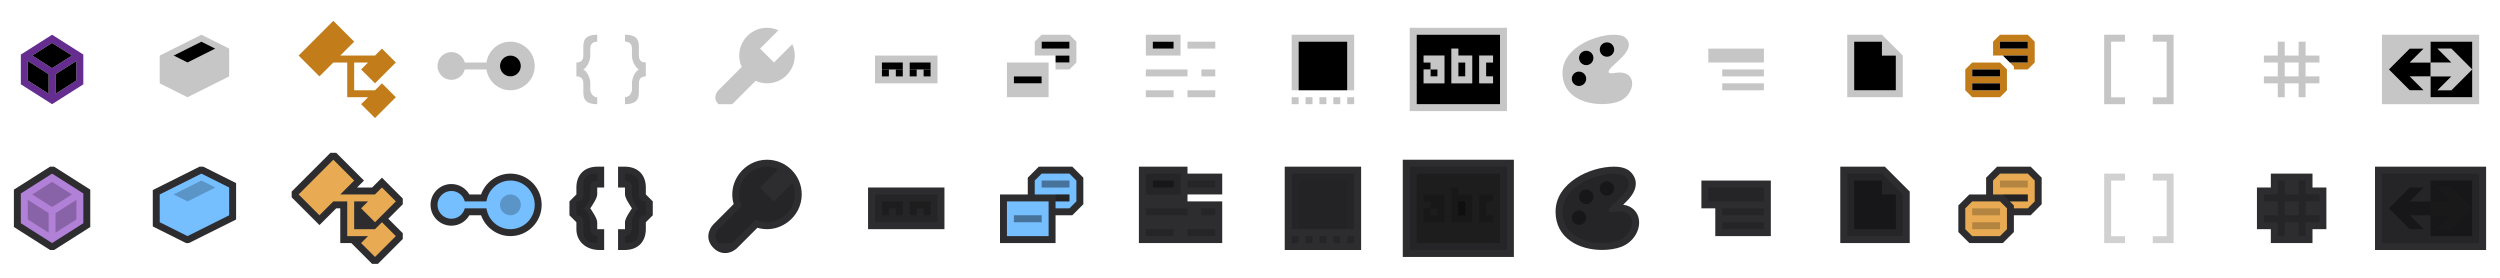
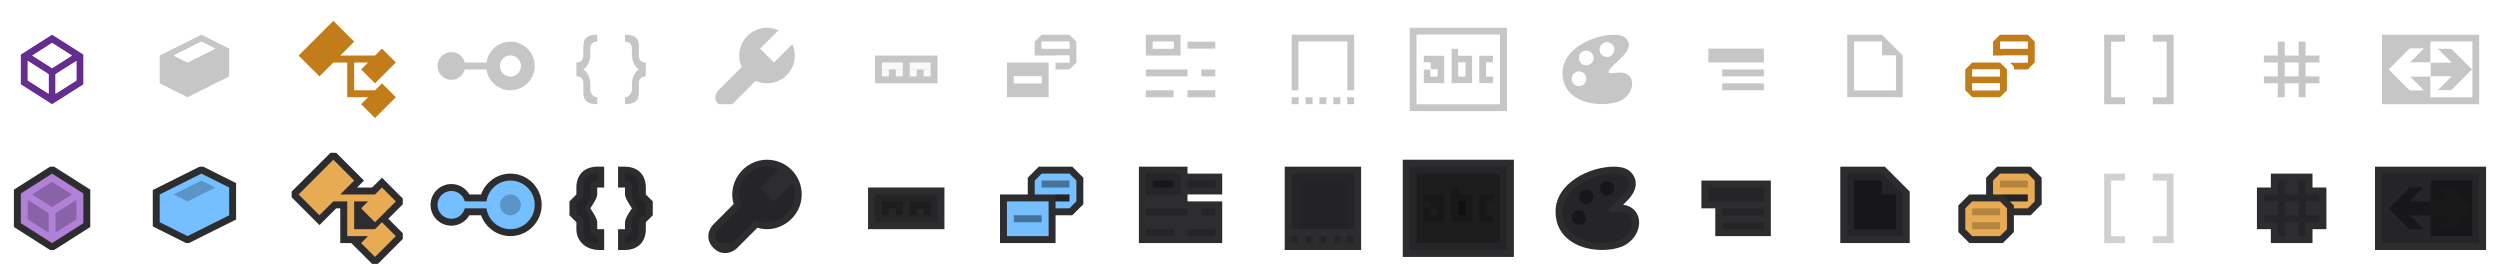
<svg xmlns="http://www.w3.org/2000/svg" width="360" height="40">
  <rect x="342" y="24" fill="#2D2D30" width="16" height="12" />
  <polygon fill="rgba(0,0,0,0.18)" points="353,27 356,30 353,33 351,33 353,31 350,31 350,29 353,29 351,27" />
  <rect x="343" y="25" fill="rgba(0,0,0,0.18)" width="14" height="10" />
  <polygon fill="rgba(0,0,0,0.18)" points="356,26 350,26 350,29 349.999,29 347,29 349,27 347,27 344,30 347,33 349,33 347,31 349.999,31 350,31 350,34 356,34 356,30" />
  <polygon fill="rgba(0,0,0,0.225)" points="350,31 347,31 349,33 347,33 344,30 347,27 349,27 347,29 350,29" />
  <polygon fill="rgba(0,0,0,0.225)" points="351,33 353,31 350,31 350,34 356,34 356,30 353,33" />
  <polygon fill="rgba(0,0,0,0.225)" points="356,26 356,30 353,27 351,27 353,29 350,29 350,26" />
  <rect x="349.999" y="29" fill="rgba(0,0,0,0.225)" width=".001" height="2" />
  <path fill="rgba(255,255,255,0.9)" d="M358 16h-16v-12h16v12z" />
  <path fill="rgba(0,0,0,0.225)" d="M353 7l3 3-3 3h-2l2-2h-3v-2h3l-2-2h2zm4-2v10h-14v-10h14zm-1 1h-6v3h-3l2-2h-2l-3 3 3 3h2l-2-2h3v3h6v-8z" />
-   <path fill="#rgba(255,255,255,0.9)" d="M350 11h-3l2 2h-2l-3-3 3-3h2l-2 2h3v2zm1 2l2-2h-3v3h6v-4l-3 3h-2zm5-7v4l-3-3h-2l2 2h-3v-3h6zm-6 3v2h-.001l.001-2z" />
+   <path fill="rgba(255,255,255,0.9)" d="M350 11h-3l2 2h-2l-3-3 3-3h2l-2 2h3v2zm1 2l2-2h-3v3h6v-4l-3 3h-2zm5-7v4l-3-3h-2l2 2h-3v-3h6zm-6 3v2h-.001l.001-2z" />
  <polygon fill="#2D2D30" points="333,27 333,25 330,25 327,25 327,27 325,27 325,33 327,33 327,35 333,35 333,33 335,33 335,30 335,27" />
  <polygon fill="rgba(255,255,255,0.9)" points="333,7 333,5 330,5 327,5 327,7 325,7 325,13 327,13 327,15 333,15 333,13 335,13 335,10 335,7" />
  <path fill="rgba(0,0,0,0.225)" d="M334 9v-1h-2v-2h-1v2h-2v-2h-1v2h-2v1h2v2h-2v1h2v2h1v-2h2v2h1v-2h2v-1h-2v-2h2zm-3 2h-2v-2h2v2z" />
  <g fill="rgba(0,0,0,0.18)">
    <polygon points="304,26 304,34.016 306,34.016 306,35.006 303,35.006 303,35 303,34.016 303,26 303,25 304,25 304,25 306,25 306,26" />
    <polygon points="312,26 312,34.016 310,34.016 310,35.006 313,35.006 313,35 313,34.016 313,26 313,25 312,25 312,25 310,25 310,26" />
  </g>
  <path fill="rgba(0,0,0,0.225)" d="M304 6v8.016h2v.99h-3v-10.006h3v1h-2zm8 0v8.016h-2v.99h3v-10.006h-3v1h2z" />
  <polygon fill="#2D2D30" points="292.414,24 287.586,24 286,25.586 286,28 283.586,28 282,29.586 282,33.414 283.586,35 288.414,35 290,33.414 290,31 292.414,31 294,29.414 294,25.586" />
  <polygon fill="#E8AB53" points="288,29 284,29 283,30 283,33 284,34 288,34 289,33 289,30" />
  <rect x="284" y="32" fill="#E8AB53" width="4" height="1" />
  <rect x="284" y="30" fill="#E8AB53" width="4" height="1" />
  <polygon fill="#E8AB53" points="292,25 288,25 287,26 287,28 292,28 292,29 289.414,29 290,29.586 290,30 292,30 293,29 293,26" />
  <rect x="288" y="26" fill="#E8AB53" width="4" height="1" />
  <polygon fill="rgba(0,0,0,0.225)" points="292,28 292,29 289.414,29 288.414,28" />
  <rect x="288" y="26" fill="rgba(0,0,0,0.225)" width="4" height="1" />
  <rect x="284" y="32" fill="rgba(0,0,0,0.225)" width="4" height="1" />
  <rect x="284" y="30" fill="rgba(0,0,0,0.225)" width="4" height="1" />
  <polygon fill="rgba(255,255,255,0.9)" points="292.414,4 287.586,4 286,5.586 286,8 283.586,8 282,9.586 282,13.414 283.586,15 288.414,15 290,13.414 290,11 292.414,11 294,9.414 294,5.586" />
  <path fill="#C27D1A" d="M288 9h-4l-1 1v3l1 1h4l1-1v-3l-1-1zm0 4h-4v-1h4v1zm0-2h-4v-1h4v1z" />
  <path fill="#C27D1A" d="M292 5h-4l-1 1v2h5v1h-2.586l.586.586v.414h2l1-1v-3l-1-1zm0 2h-4v-1h4v1z" />
-   <path fill="#rgba(255,255,255,0.9)" d="M292 8v1h-2.586l-1-1h3.586zm0-2h-4v1h4v-1zm-4 6h-4v1h4v-1zm0-2h-4v1h4v-1z" />
+   <path fill="rgba(255,255,255,0.9)" d="M292 8v1h-2.586l-1-1h3.586zm0-2h-4v1h4v-1zm-4 6h-4v1h4v-1zm0-2h-4v1h4v-1z" />
  <polygon fill="#2D2D30" points="265,35 265,24 271.414,24 275,27.586 275,35" />
  <polygon fill="rgba(0,0,0,0.18)" points="271,25 266,25 266,34 274,34 274,28" />
  <polygon fill="rgba(0,0,0,0.18)" points="273,29 273,33 267,33 267,26 270,26 271,26 271,28 273,28" />
  <polygon fill="rgba(0,0,0,0.225)" points="273,29 273,33 267,33 267,26 270,26 271,26 271,28 273,28" />
  <path fill="rgba(255,255,255,0.9)" d="M265 15v-11h6.414l3.586 3.586v7.414h-10z" />
  <path fill="rgba(0,0,0,0.225)" d="M271 5h-5v9h8v-6l-3-3zm2 4v4h-6v-7h4v2h2v1z" />
-   <polygon fill="#rgba(255,255,255,0.9)" points="273,9 273,13 267,13 267,6 270,6 271,6 271,8 273,8" />
+   <polygon fill="rgba(255,255,255,0.9)" points="273,9 273,13 267,13 267,6 270,6 271,6 271,8 273,8" />
  <polygon fill="#2D2D30" points="247,34 247,30 245,30 245,26 255,26 255,34" />
  <rect x="246" y="27" fill="rgba(0,0,0,0.18)" width="8" height="2" />
  <rect x="248" y="30" fill="rgba(0,0,0,0.18)" width="6" height="1" />
  <rect x="248" y="32" fill="rgba(0,0,0,0.18)" width="6" height="1" />
  <polygon fill="rgba(255,255,255,0.9)" points="247,14 247,10 245,10 245,6 255,6 255,14" />
  <path fill="rgba(0,0,0,0.225)" d="M254 9h-8v-2h8v2zm0 1h-6v1h6v-1zm0 2h-6v1h6v-1z" />
  <path fill="#2D2D30" d="M230.701 35.992c-3.336 0-6.701-1.703-6.701-5.51 0-4.174 4.968-6.482 8.402-6.482 1.07 0 1.867.244 2.369.725.658.631.791 1.299.785 1.746-.013 1.176-.904 2.146-1.822 3.008 1.408.194 2.088 1.144 2.254 2.037.297 1.604-.805 3.371-2.508 4.021-.761.293-1.75.455-2.779.455z" />
  <path fill="rgba(0,0,0,0.18)" d="M232.646 30.482s-1.91.459-.478-.916c1.217-1.166 3.345-2.746 1.91-4.119-1.435-1.375-9.079.455-9.079 5.035s5.734 5.037 8.124 4.121c2.391-.914 2.867-4.578-.477-4.121z" />
  <circle fill="rgba(0,0,0,0.18)" cx="227.375" cy="31.343" r="1.042" />
  <circle fill="rgba(0,0,0,0.18)" cx="228.416" cy="28.343" r="1.041" />
  <circle fill="rgba(0,0,0,0.18)" cx="231.402" cy="27.135" r="1.041" />
  <circle fill="rgba(0,0,0,0.225)" cx="231.402" cy="27.135" r="1.041" />
  <circle fill="rgba(0,0,0,0.225)" cx="228.416" cy="28.343" r="1.041" />
  <circle fill="rgba(0,0,0,0.225)" cx="227.375" cy="31.344" r="1.041" />
  <path fill="rgba(255,255,255,0.9)" d="M230.701 15.992c-3.336 0-6.701-1.703-6.701-5.509 0-4.174 4.968-6.483 8.402-6.483 1.07 0 1.867.244 2.369.725.658.631.791 1.298.785 1.746-.013 1.174-.904 2.146-1.822 3.008 1.408.194 2.088 1.142 2.254 2.036.297 1.604-.805 3.371-2.508 4.022-.761.294-1.75.455-2.779.455z" />
  <path fill="rgba(0,0,0,0.225)" d="M232.646 10.482s-1.91.458-.478-.916c1.217-1.167 3.345-2.747 1.91-4.12-1.433-1.375-9.078.456-9.078 5.036 0 4.581 5.734 5.038 8.124 4.122 2.39-.915 2.866-4.578-.478-4.122zm-5.271 1.902c-.574 0-1.041-.467-1.041-1.041 0-.575.467-1.042 1.041-1.042s1.041.466 1.041 1.042c0 .574-.467 1.041-1.041 1.041zm1.041-3c-.574 0-1.041-.466-1.041-1.041s.467-1.041 1.041-1.041 1.041.466 1.041 1.041-.467 1.041-1.041 1.041zm1.945-2.25c0-.575.467-1.041 1.041-1.041s1.041.466 1.041 1.041-.467 1.041-1.041 1.041-1.041-.466-1.041-1.041z" />
-   <g fill="#rgba(255,255,255,0.9)">
+   <g fill="rgba(255,255,255,0.9)">
    <circle cx="231.402" cy="7.134" r="1.041" />
    <circle cx="228.416" cy="8.343" r="1.041" />
    <circle cx="227.375" cy="11.343" r="1.041" />
  </g>
  <rect x="202" y="23" fill="#2D2D30" width="16" height="14" />
  <rect x="203" y="24" fill="rgba(0,0,0,0.18)" width="14" height="12" />
  <rect x="210" y="29" fill="rgba(0,0,0,0.18)" width="1" height="2" />
  <rect x="204" y="25" fill="rgba(0,0,0,0.225)" width="12" height="10" />
  <polygon fill="rgba(0,0,0,0.18)" points="210,28 210,27 209,27 209,32 212,32 212,28" />
  <rect x="210" y="29" fill="rgba(0,0,0,0.225)" width="1" height="2" />
  <polygon fill="rgba(0,0,0,0.18)" points="214,29 214,31 215,31 215,32 213,32 213,28 215,28 215,29" />
  <polygon fill="rgba(0,0,0,0.18)" points="208,28 208,32 205,32 205,30 206,30 206,31 207,31 207,30 206,30 206,29 205,29 205,28" />
  <rect x="202" y="3" fill="rgba(255,255,255,0.9)" width="16" height="14" />
  <path fill="rgba(0,0,0,0.225)" d="M203 4v12h14v-12h-14zm13 11h-12v-10h12v10zm-6-7v-1h-1v5h3v-4h-2zm1 3h-1v-2h1v2zm3-2v2h1v1h-2v-4h2v1h-1zm-6-1v4h-3v-2h1v1h1v-1h-1v-1h-1v-1h3z" />
-   <path fill="#rgba(255,255,255,0.9)" d="M210 9h1v2h-1v-2zm-3 2v-1h-1v1h1zm9-6v10h-12v-10h12zm-8 3h-3v1h1v1h-1v2h3v-4zm4 0h-2v-1h-1v5h3v-4zm3 0h-2v4h2v-1h-1v-2h1v-1z" />
+   <path fill="rgba(255,255,255,0.9)" d="M210 9h1v2h-1v-2zm-3 2v-1h-1v1h1zm9-6v10h-12v-10h12zm-8 3h-3v1h1v1h-1v2h3v-4zm4 0h-2v-1h-1v5h3v-4zm3 0h-2v4h2v-1h-1v-2h1v-1z" />
  <rect x="185" y="24" fill="#2D2D30" width="11" height="12" />
  <polygon fill="rgba(0,0,0,0.18)" points="194,33 194,26 187,26 187,33 186,33 186,25 195,25 195,33" />
  <rect x="186" y="34" fill="rgba(0,0,0,0.18)" width="1" height="1" />
  <rect x="188" y="34" fill="rgba(0,0,0,0.18)" width="1" height="1" />
  <rect x="190" y="34" fill="rgba(0,0,0,0.18)" width="1" height="1" />
  <rect x="192" y="34" fill="rgba(0,0,0,0.18)" width="1" height="1" />
  <rect x="194" y="34" fill="rgba(0,0,0,0.18)" width="1" height="1" />
  <rect x="187" y="26" fill="rgba(0,0,0,0.225)" width="7" height="7" />
  <rect x="185" y="4" fill="rgba(255,255,255,0.9)" width="11" height="12" />
  <path fill="rgba(0,0,0,0.225)" d="M194 13v-7h-7v7h-1v-8h9v8h-1zm-7 2h-1v-1h1v1zm2-1h-1v1h1v-1zm2 0h-1v1h1v-1zm2 1h-1v-1h1v1zm2-1h-1v1h1v-1z" />
-   <path fill="#rgba(255,255,255,0.9)" d="M187 13v-7h7v7h-7z" />
+   <path fill="rgba(255,255,255,0.9)" d="M187 13v-7h7v7h-7z" />
  <polygon fill="#2D2D30" points="164,35 164,24 171,24 171,25 176,25 176,28 171,28 171,29 176,29 176,35" />
  <rect x="171" y="26" fill="rgba(0,0,0,0.18)" width="4" height="1" />
  <rect x="173" y="30" fill="rgba(0,0,0,0.18)" width="2" height="1" />
  <rect x="165" y="30" fill="rgba(0,0,0,0.18)" width="6" height="1" />
  <rect x="165" y="33" fill="rgba(0,0,0,0.18)" width="4" height="1" />
  <rect x="171" y="33" fill="rgba(0,0,0,0.18)" width="4" height="1" />
  <rect x="165" y="25" fill="rgba(0,0,0,0.18)" width="5" height="3" />
  <rect x="166" y="26" fill="rgba(0,0,0,0.18)" width="3" height="1" />
  <rect x="166" y="26" fill="rgba(0,0,0,0.225)" width="3" height="1" />
  <polygon fill="rgba(255,255,255,0.9)" points="164,15 164,4 171,4 171,5 176,5 176,8 171,8 171,9 176,9 176,15" />
  <path fill="rgba(0,0,0,0.225)" d="M175 7h-4v-1h4v1zm0 3h-2v1h2v-1zm-4 0h-6v1h6v-1zm-2 3h-4v1h4v-1zm6 0h-4v1h4v-1zm-5-8v3h-5v-3h5zm-1 1h-3v1h3v-1z" />
-   <rect x="166" y="6" fill="#rgba(255,255,255,0.9)" width="3" height="1" />
+   <rect x="166" y="6" fill="rgba(255,255,255,0.9)" width="3" height="1" />
  <polygon fill="#2D2D30" points="154.414,24 149.586,24 148,25.586 148,28 144,28 144,35 152,35 152,31 154.414,31 156,29.414 156,25.586" />
  <polygon fill="#75BEFF" points="154,25 150,25 149,26 149,28 154,28 154,29 152,29 152,30 154,30 155,29 155,26" />
  <rect x="150" y="26" fill="rgba(0,0,0,0.225)" width="4" height="1" />
  <rect x="145" y="29" fill="#75BEFF" width="6" height="5" />
  <rect x="146" y="31" fill="rgba(0,0,0,0.225)" width="4" height="1" />
  <rect x="146" y="31" fill="rgba(0,0,0,0.225)" width="4" height="1" />
  <rect x="150" y="26" fill="rgba(0,0,0,0.225)" width="4" height="1" />
  <rect x="152" y="28" fill="rgba(0,0,0,0.225)" width="2" height="1" />
  <polygon fill="rgba(255,255,255,0.9)" points="154.414,4 149.586,4 148,5.586 148,8 144,8 144,15 152,15 152,11 154.414,11 156,9.414 156,5.586" />
  <path fill="rgba(0,0,0,0.225)" d="M154 5h-4l-1 1v2h5v1h-2v1h2l1-1v-3l-1-1zm0 2h-4v-1h4v1zm-9 7h6v-5h-6v5zm1-3h4v1h-4v-1z" />
-   <g fill="#rgba(255,255,255,0.9)">
+   <g fill="rgba(255,255,255,0.9)">
    <rect x="146" y="11" width="4" height="1" />
    <rect x="150" y="6" width="4" height="1" />
    <rect x="152" y="8" width="2" height="1" />
  </g>
  <rect x="125" y="27" fill="#2D2D30" width="11" height="6" />
  <rect x="126" y="28" fill="rgba(0,0,0,0.18)" width="9" height="4" />
  <rect x="127" y="30" fill="rgba(0,0,0,0.225)" width="1" height="1" />
  <rect x="129" y="30" fill="rgba(0,0,0,0.225)" width="1" height="1" />
  <rect x="131" y="30" fill="rgba(0,0,0,0.225)" width="1" height="1" />
  <rect x="133" y="30" fill="rgba(0,0,0,0.225)" width="1" height="1" />
  <rect x="127" y="29" fill="rgba(0,0,0,0.225)" width="3" height="1" />
  <rect x="131" y="29" fill="rgba(0,0,0,0.225)" width="3" height="1" />
  <rect x="125" y="7" fill="rgba(255,255,255,0.9)" width="11" height="6" />
  <rect x="126" y="8" fill="rgba(0,0,0,0.225)" width="9" height="4" />
-   <rect x="127" y="10" fill="#rgba(255,255,255,0.9)" width="1" height="1" />
-   <rect x="129" y="10" fill="#rgba(255,255,255,0.9)" width="1" height="1" />
-   <rect x="131" y="10" fill="#rgba(255,255,255,0.9)" width="1" height="1" />
-   <rect x="133" y="10" fill="#rgba(255,255,255,0.9)" width="1" height="1" />
-   <rect x="127" y="9" fill="#rgba(255,255,255,0.9)" width="3" height="1" />
-   <rect x="131" y="9" fill="#rgba(255,255,255,0.9)" width="3" height="1" />
+   <rect x="127" y="10" fill="rgba(255,255,255,0.9)" width="1" height="1" />
+   <rect x="129" y="10" fill="rgba(255,255,255,0.9)" width="1" height="1" />
+   <rect x="131" y="10" fill="rgba(255,255,255,0.9)" width="1" height="1" />
+   <rect x="133" y="10" fill="rgba(255,255,255,0.9)" width="1" height="1" />
+   <rect x="127" y="9" fill="rgba(255,255,255,0.9)" width="3" height="1" />
+   <rect x="131" y="9" fill="rgba(255,255,255,0.9)" width="3" height="1" />
  <path fill="#2D2D30" d="M110.449 23c-1.637 0-3.075.797-3.987 2.012l.001.002c-.628.836-1.014 1.863-1.014 2.986 0 .469.067.934.2 1.385l-2.907 2.908c-.687.686-1.253 2.161 0 3.414.609.609 1.244.736 1.67.736.958 0 1.621-.613 1.744-.736l2.907-2.908c.453.133.917.201 1.386.201 1.123 0 2.149-.387 2.985-1.014h.002c1.216-.911 2.013-2.352 2.013-3.986 0-2.762-2.238-5-5-5z" />
  <path fill="rgba(0,0,0,0.18)" d="M114.09 26.359l-2.641 2.641-2-2 2.641-2.641c-.502-.228-1.055-.359-1.641-.359-2.209 0-4 1.791-4 4 0 .586.133 1.139.359 1.641l-3.359 3.359s-1 1 0 2h2l3.359-3.359c.502.227 1.055.359 1.641.359 2.209 0 4-1.791 4-4 0-.586-.133-1.139-.359-1.641z" />
  <path fill="rgba(255,255,255,0.9)" d="M110.449 3c-1.637 0-3.075.797-3.987 2.012l.001.002c-.628.836-1.014 1.863-1.014 2.986 0 .469.067.933.2 1.385l-2.907 2.908c-.687.686-1.253 2.161 0 3.414.609.609 1.244.736 1.67.736.958 0 1.621-.613 1.744-.736l2.907-2.908c.453.133.917.201 1.386.201 1.123 0 2.149-.387 2.985-1.014l.002.001c1.216-.912 2.013-2.352 2.013-3.987 0-2.762-2.238-5-5-5z" />
  <path fill="rgba(0,0,0,0.225)" d="M114.09 6.359l-2.641 2.641-2-2 2.641-2.641c-.502-.226-1.055-.359-1.641-.359-2.209 0-4 1.791-4 4 0 .586.133 1.139.359 1.64l-3.359 3.36s-1 1 0 2h2l3.359-3.36c.502.227 1.055.36 1.641.36 2.209 0 4-1.791 4-4 0-.586-.133-1.139-.359-1.641z" />
  <path fill="#2D2D30" d="M89 33h1v-1c0-.537.741-1.613 1-2-.259-.389-1-1.467-1-2v-1h-1v-3h1c1.969.021 3 1.277 3 3v1l1 1v2l-1 1v1c0 1.709-1.031 2.979-3 3h-1v-3z" />
  <path fill="#2D2D30" d="M87 33h-1v-1c0-.537-.741-1.613-1-2 .259-.389 1-1.467 1-2v-1h1v-3h-1c-1.969.021-3 1.277-3 3v1l-1 1v2l1 1v1c0 1.709 1.317 2.979 3.286 3h.714v-3z" />
  <path fill="rgba(0,0,0,0.18)" d="M91 33v-1c0-.834.496-1.738 1-2-.504-.27-1-1.168-1-2v-1c0-.84-.584-1-1-1v-1c2.083 0 2 1.166 2 2v1c0 .969.703.98 1 1v2c-.322.02-1 .053-1 1v1c0 .834.083 2-2 2v-1c.833 0 1-1 1-1z" />
  <path fill="rgba(0,0,0,0.18)" d="M85 33v-1c0-.834-.496-1.738-1-2 .504-.27 1-1.168 1-2v-1c0-.84.584-1 1-1v-1c-2.083 0-2 1.166-2 2v1c0 .969-.703.98-1 1v2c.322.02 1 .053 1 1v1c0 .834-.083 2 2 2v-1c-.833 0-1-1-1-1z" />
  <path fill="rgba(255,255,255,0.9)" d="M89 13h1v-1c0-.537.741-1.613 1-2-.259-.389-1-1.467-1-2v-1h-1v-3h1c1.969.021 3 1.277 3 3v1l1 1v2l-1 1v1c0 1.709-1.031 2.979-3 3h-1v-3zm-2 0h-1v-1c0-.537-.741-1.613-1-2 .259-.389 1-1.467 1-2v-1h1v-3h-1c-1.969.021-3 1.277-3 3v1l-1 1v2l1 1v1c0 1.709 1.317 2.979 3.286 3h.714v-3z" />
  <path fill="rgba(0,0,0,0.225)" d="M91 13v-1c0-.834.496-1.738 1-2-.504-.27-1-1.168-1-2v-1c0-.84-.584-1-1-1v-1c2.083 0 2 1.166 2 2v1c0 .969.703.98 1 1v2c-.322.02-1 .053-1 1v1c0 .834.083 2-2 2v-1c.833 0 1-1 1-1zm-6 0v-1c0-.834-.496-1.738-1-2 .504-.27 1-1.168 1-2v-1c0-.84.584-1 1-1v-1c-2.083 0-2 1.166-2 2v1c0 .969-.703.98-1 1v2c.322.02 1 .053 1 1v1c0 .834-.083 2 2 2v-1c-.833 0-1-1-1-1z" />
  <path fill="#2D2D30" d="M73.5 34c-1.914 0-3.601-1.242-4.227-3h-1.683c-.524.91-1.503 1.5-2.591 1.5-1.654 0-3-1.346-3-3s1.346-3 3-3c1.088 0 2.066.588 2.591 1.5h1.683c.626-1.76 2.313-3 4.227-3 2.481 0 4.5 2.018 4.5 4.5 0 2.48-2.019 4.5-4.5 4.5z" />
  <path fill="#75BEFF" d="M73.5 26c-1.759 0-3.204 1.309-3.449 3h-3.122c-.223-.861-.998-1.5-1.929-1.5-1.104 0-2 .895-2 2 0 1.104.896 2 2 2 .931 0 1.706-.639 1.929-1.5h3.122c.245 1.691 1.69 3 3.449 3 1.93 0 3.5-1.57 3.5-3.5 0-1.932-1.57-3.5-3.5-3.5z" />
  <circle fill="#75BEFF" cx="73.5" cy="29.5" r="1.5" />
  <circle fill="rgba(0,0,0,0.225)" cx="73.5" cy="29.5" r="1.5" />
  <path fill="rgba(255,255,255,0.9)" d="M73.5 14c-1.914 0-3.601-1.242-4.227-3h-1.683c-.524.91-1.503 1.5-2.591 1.5-1.654 0-3-1.346-3-3s1.346-3 3-3c1.088 0 2.066.588 2.591 1.5h1.683c.626-1.76 2.313-3 4.227-3 2.481 0 4.5 2.018 4.5 4.5 0 2.48-2.019 4.5-4.5 4.5z" />
  <path fill="rgba(0,0,0,0.225)" d="M73.5 6c-1.759 0-3.204 1.308-3.449 3h-3.122c-.223-.861-.998-1.5-1.929-1.5-1.104 0-2 .895-2 2 0 1.104.896 2 2 2 .931 0 1.706-.639 1.929-1.5h3.122c.245 1.691 1.69 3 3.449 3 1.93 0 3.5-1.57 3.5-3.5 0-1.931-1.57-3.5-3.5-3.5zm0 5c-.827 0-1.5-.674-1.5-1.5 0-.828.673-1.5 1.5-1.5s1.5.672 1.5 1.5c0 .826-.673 1.5-1.5 1.5z" />
-   <circle fill="#rgba(255,255,255,0.9)" cx="73.5" cy="9.5" r="1.5" />
+   <circle fill="rgba(255,255,255,0.9)" cx="73.5" cy="9.5" r="1.5" />
  <polygon fill="#2D2D30" points="58,28.586 55,25.586 53.586,27 51.414,27 52.414,26 48.414,22 47.586,22 42,27.586 42,28.414 46,32.414 48.414,30 49,30 49,35 50.586,35 53.586,38 54.414,38 58,34.414 58,33.586 55.914,31.5 58,29.414" />
  <polygon fill="#E8AB53" points="53.998,33.002 51,33 51,29 53,29 52,30 54,32 57,29 55,27 54,28 49,28 51,26 48,23 43,28 46,31 48,29 50,29 50,34 53,34 52,35 54,37 57,34 55,32" />
  <path fill="rgba(255,255,255,0.9)" d="M58 8.586l-3-3-1.414 1.414h-2.172l1-1-4-4h-.828l-5.586 5.586v.828l4 4 2.414-2.414h.586v5h1.586l3 3h.828l3.586-3.586v-.828l-2.086-2.086 2.086-2.086v-.828z" />
  <polygon fill="#C27D1A" points="53.998,13.002 51,13 51,9 53,9 52,10 54,12 57,9 55,7 54,8 49,8 51,6 48,3 43,8 46,11 48,9 50,9 50,14 53,14 52,15 54,17 57,14 55,12" />
  <polygon fill="#2D2D30" points="29.263,24 34,26.369 34,31.605 27.209,35 26.789,35 22,32.605 22,27.369 28.739,24" />
  <polygon fill="#75BEFF" points="23,28 23,32 27,34 33,31 33,27 29,25" />
  <polygon fill="#75BEFF" points="27,29 25,28 29,26 31,27" />
  <polygon fill="rgba(0,0,0,0.225)" points="29,26 31,27 27,29 25,28" />
  <path fill="rgba(255,255,255,0.9)" d="M29.263 4l4.737 2.369v5.236l-6.791 3.395h-.42l-4.789-2.395v-5.236l6.739-3.369h.524z" />
  <path fill="rgba(0,0,0,0.225)" d="M23 8v4l4 2 6-3v-4l-4-2-6 3zm4 1l-2-1 4-2 2 1-4 2z" />
-   <path fill="#rgba(255,255,255,0.9)" d="M29 6l2 1-4 2-2-1 4-2z" />
+   <path fill="rgba(255,255,255,0.9)" d="M29 6l2 1-4 2-2-1 4-2z" />
  <polygon fill="#2D2D30" points="2,27.309 2,32.691 7.209,36 7.791,36 13,32.691 13,27.309 7.791,24 7.209,24" />
  <polygon fill="#B180D7" points="7.5,25 3,27.857 3,32.143 7.5,35 12,32.143 12,27.857" />
  <polygon fill="#B180D7" points="7,33.498 4,31.593 4,28.777 7,30.684" />
  <polygon fill="#B180D7" points="4.642,28 7.5,26.186 10.358,28 7.5,29.814" />
  <polygon fill="#B180D7" points="11,31.593 8,33.498 8,30.684 11,28.777" />
  <polygon fill="rgba(0,0,0,0.225)" points="10.358,28 7.5,29.814 4.642,28 7.5,26.186" />
  <polygon fill="rgba(0,0,0,0.225)" points="4,28.777 7,30.684 7,33.498 4,31.593" />
  <polygon fill="rgba(0,0,0,0.225)" points="8,33.498 8,30.684 11,28.777 11,31.593" />
  <polygon fill="rgba(255,255,255,0.9)" points="2,7.308 2,12.692 7.209,16 7.791,16 13,12.692 13,7.308 7.791,4 7.209,4" />
  <path fill="#652D90" d="M7.5 5l-4.5 2.857v4.285l4.5 2.858 4.5-2.857v-4.286l-4.5-2.857zm-.5 8.498l-3-1.905v-2.816l3 1.905v2.816zm-2.358-5.498l2.858-1.815 2.858 1.815-2.858 1.815-2.858-1.815zm6.358 3.593l-3 1.905v-2.815l3-1.905v2.815z" />
-   <polygon fill="#rgba(255,255,255,0.9)" points="10.358,8 7.5,9.815 4.642,8 7.5,6.185" />
-   <polygon fill="#rgba(255,255,255,0.9)" points="4,8.777 7,10.683 7,13.498 4,11.593" />
-   <polygon fill="#rgba(255,255,255,0.9)" points="8,13.498 8,10.683 11,8.777 11,11.593" />
+   <polygon fill="rgba(255,255,255,0.9)" points="10.358,8 7.5,9.815 4.642,8 7.5,6.185" />
+   <polygon fill="rgba(255,255,255,0.9)" points="4,8.777 7,10.683 7,13.498 4,11.593" />
+   <polygon fill="rgba(255,255,255,0.9)" points="8,13.498 8,10.683 11,8.777 11,11.593" />
  <path fill="rgba(0,0,0,0.18)" d="M334 29v-1h-2v-2h-1v2h-2v-2h-1v2h-2v1h2v2h-2v1h2v2h1v-2h2v2h1v-2h2v-1h-2v-2h2zm-3 2h-2v-2h2v2z" />
</svg>
